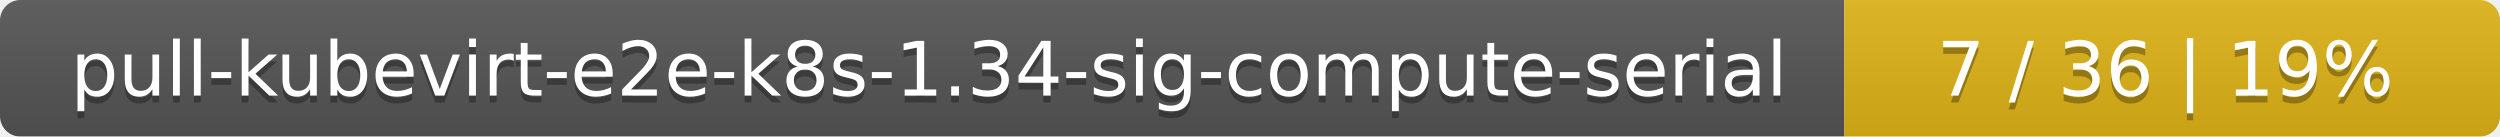
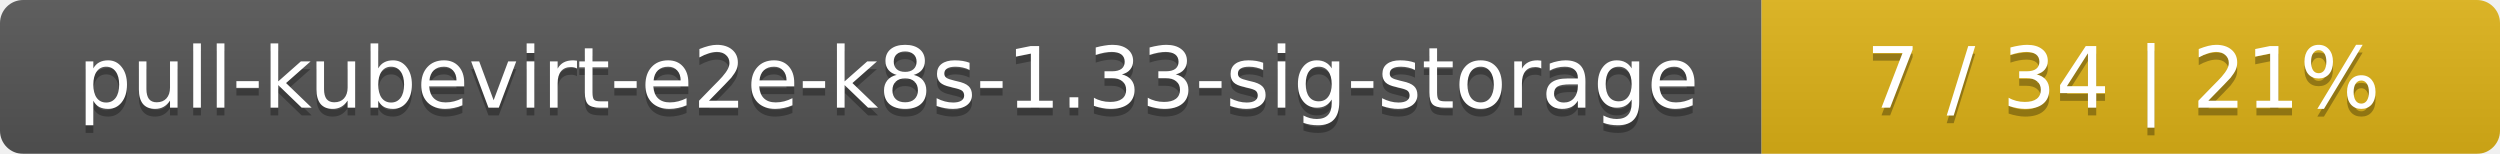
- <svg xmlns="http://www.w3.org/2000/svg" width="366" height="20">
+ <svg xmlns="http://www.w3.org/2000/svg" width="325" height="20">
  <linearGradient id="smooth" x2="0" y2="100%">
    <stop offset="0" stop-color="#bbb" stop-opacity=".1" />
    <stop offset="1" stop-opacity=".1" />
  </linearGradient>
  <mask id="round">
-     <rect width="366" height="20" rx="3" fill="#fff" />
+     <rect width="325" height="20" rx="3" fill="#fff" />
  </mask>
  <g mask="url(#round)">
-     <rect width="270" height="20" fill="#555" />
-     <rect x="270" width="96" height="20" fill="#dfb317" />
-     <rect width="366" height="20" fill="url(#smooth)" />
+     <rect width="229" height="20" fill="#555" />
+     <rect x="229" width="96" height="20" fill="#dfb317" />
+     <rect width="325" height="20" fill="url(#smooth)" />
  </g>
  <g fill="#fff" text-anchor="middle" font-family="DejaVu Sans,Verdana,Geneva,sans-serif" font-size="11">
-     <text x="136" y="15" fill="#010101" fill-opacity=".3">pull-kubevirt-e2e-k8s-1.34-sig-compute-serial</text>
-     <text x="136" y="14">pull-kubevirt-e2e-k8s-1.34-sig-compute-serial</text>
-     <text x="317" y="15" fill="#010101" fill-opacity=".3">7 / 36    |    19%</text>
-     <text x="317" y="14">7 / 36    |    19%</text>
+     <text x="115.5" y="15" fill="#010101" fill-opacity=".3">pull-kubevirt-e2e-k8s-1.33-sig-storage</text>
+     <text x="115.5" y="14">pull-kubevirt-e2e-k8s-1.33-sig-storage</text>
+     <text x="276" y="15" fill="#010101" fill-opacity=".3">7 / 34    |    21%</text>
+     <text x="276" y="14">7 / 34    |    21%</text>
  </g>
</svg>
